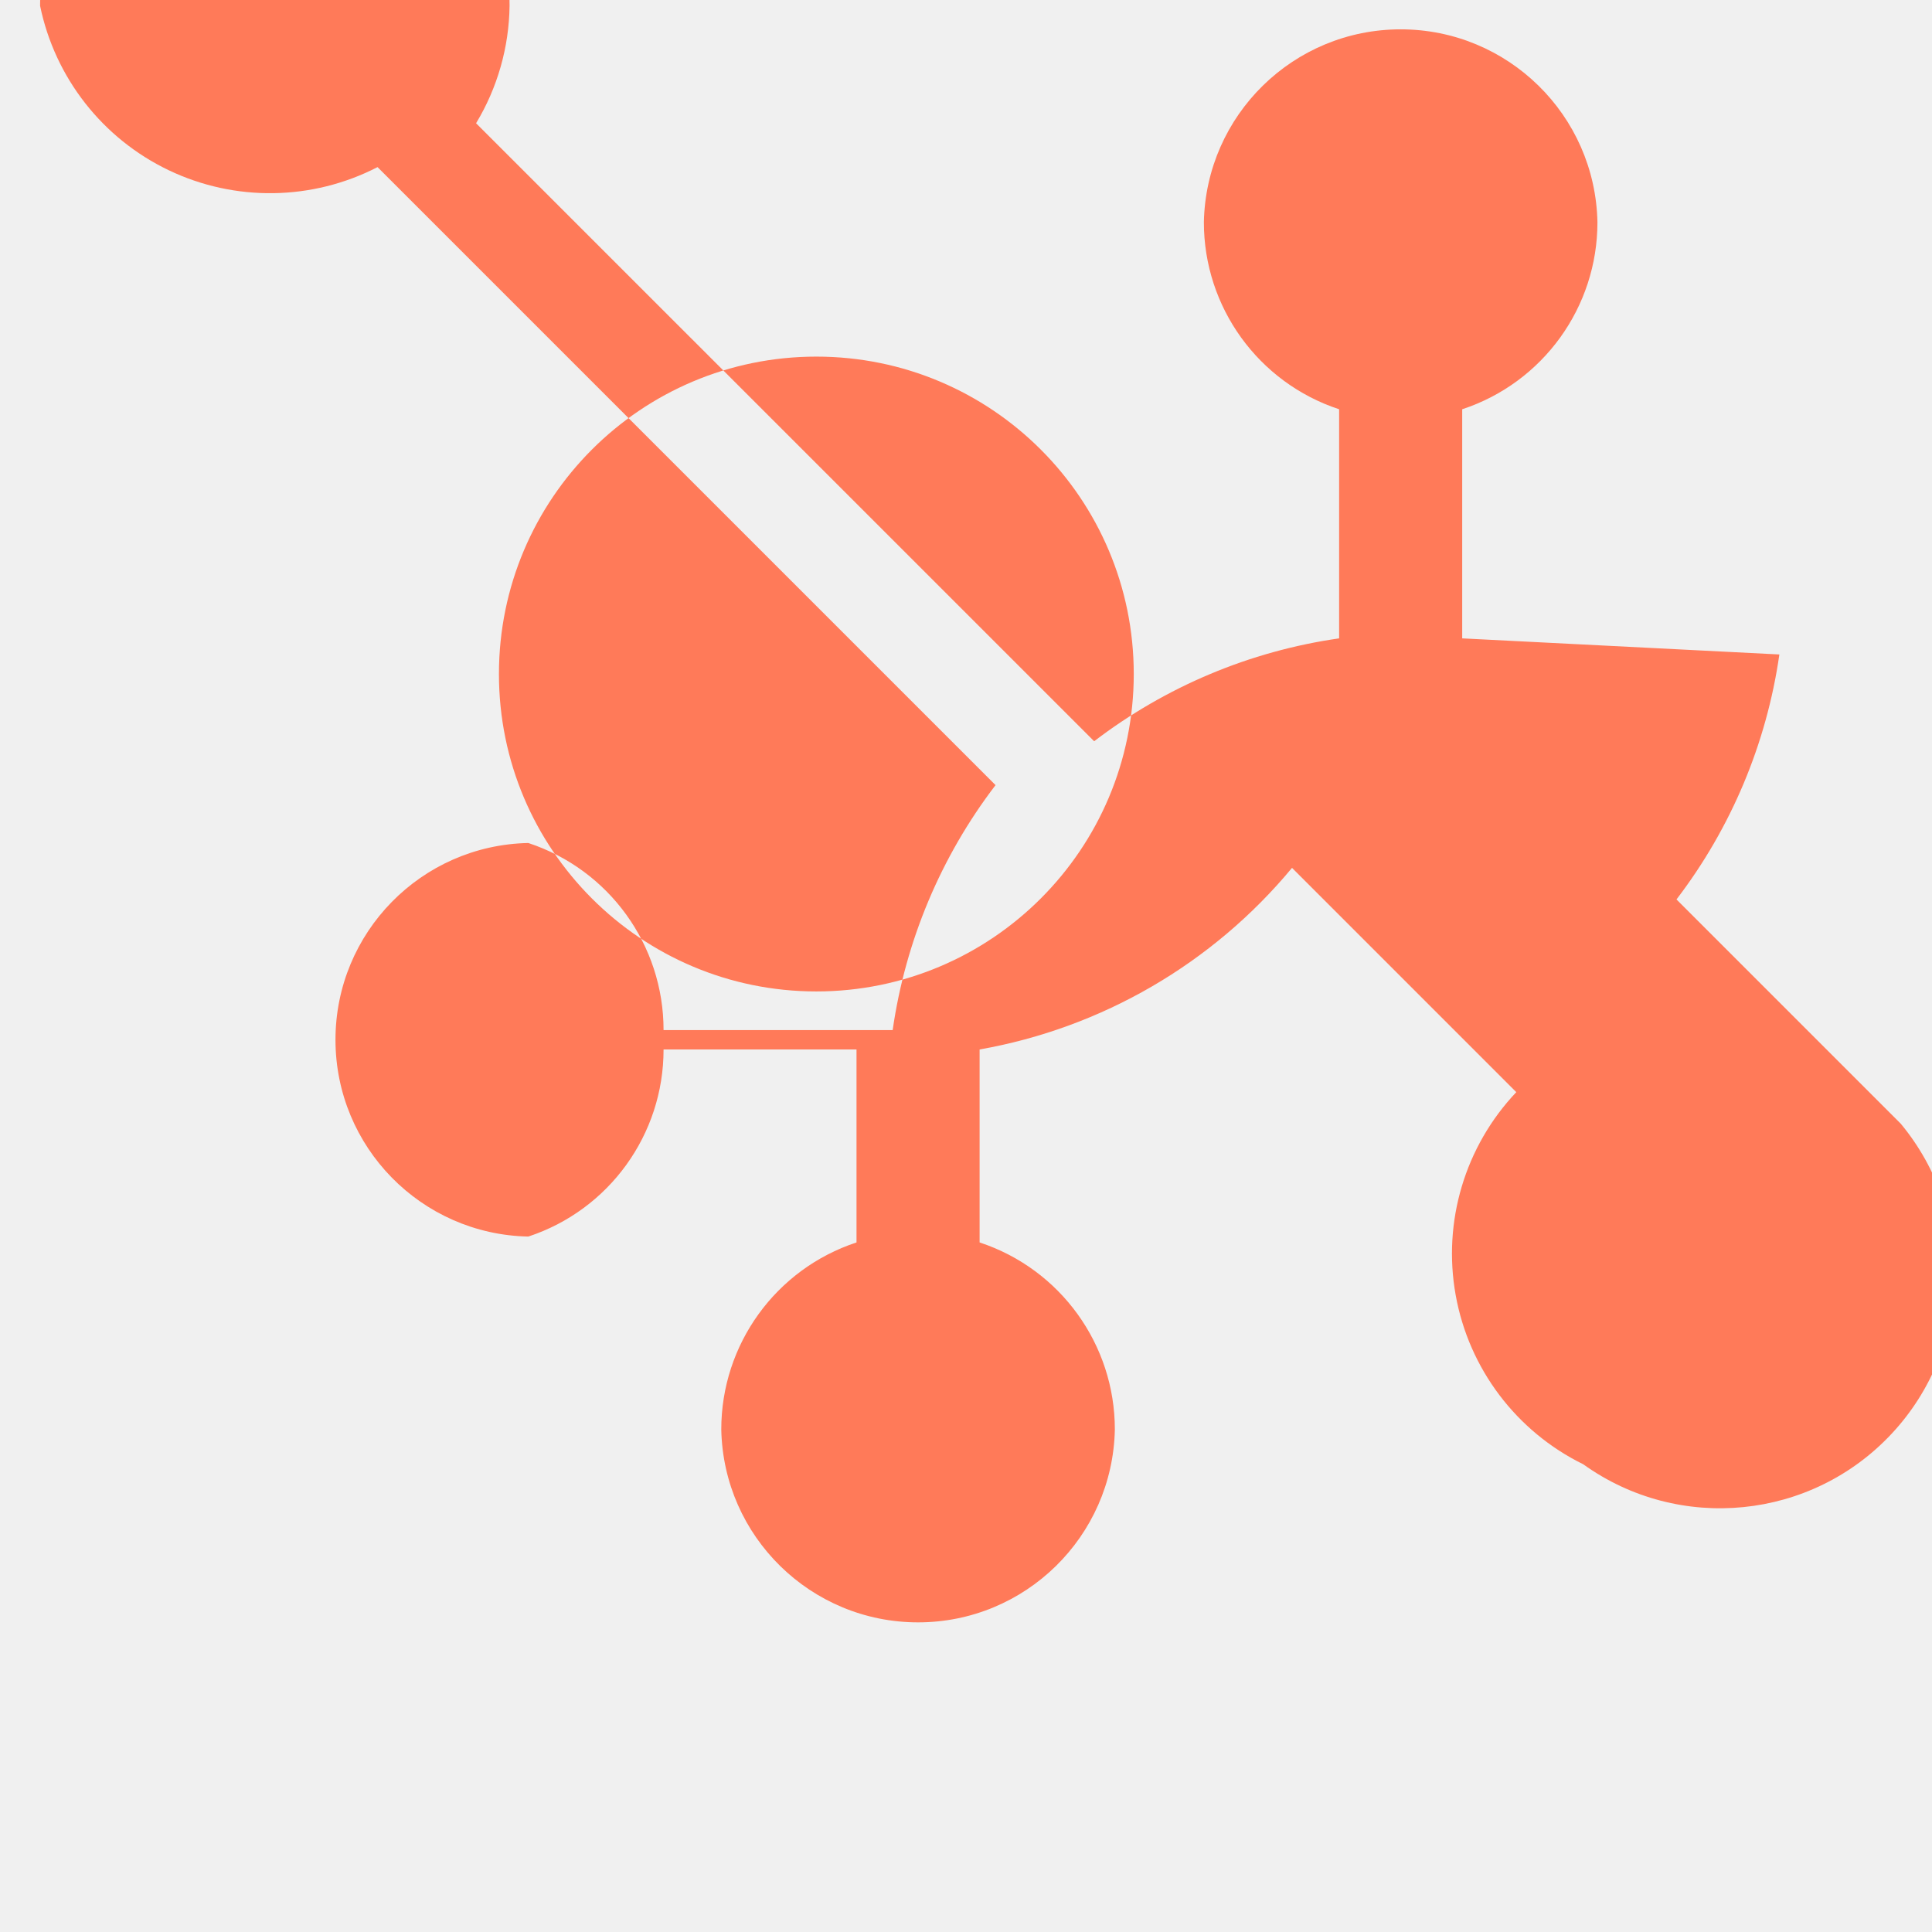
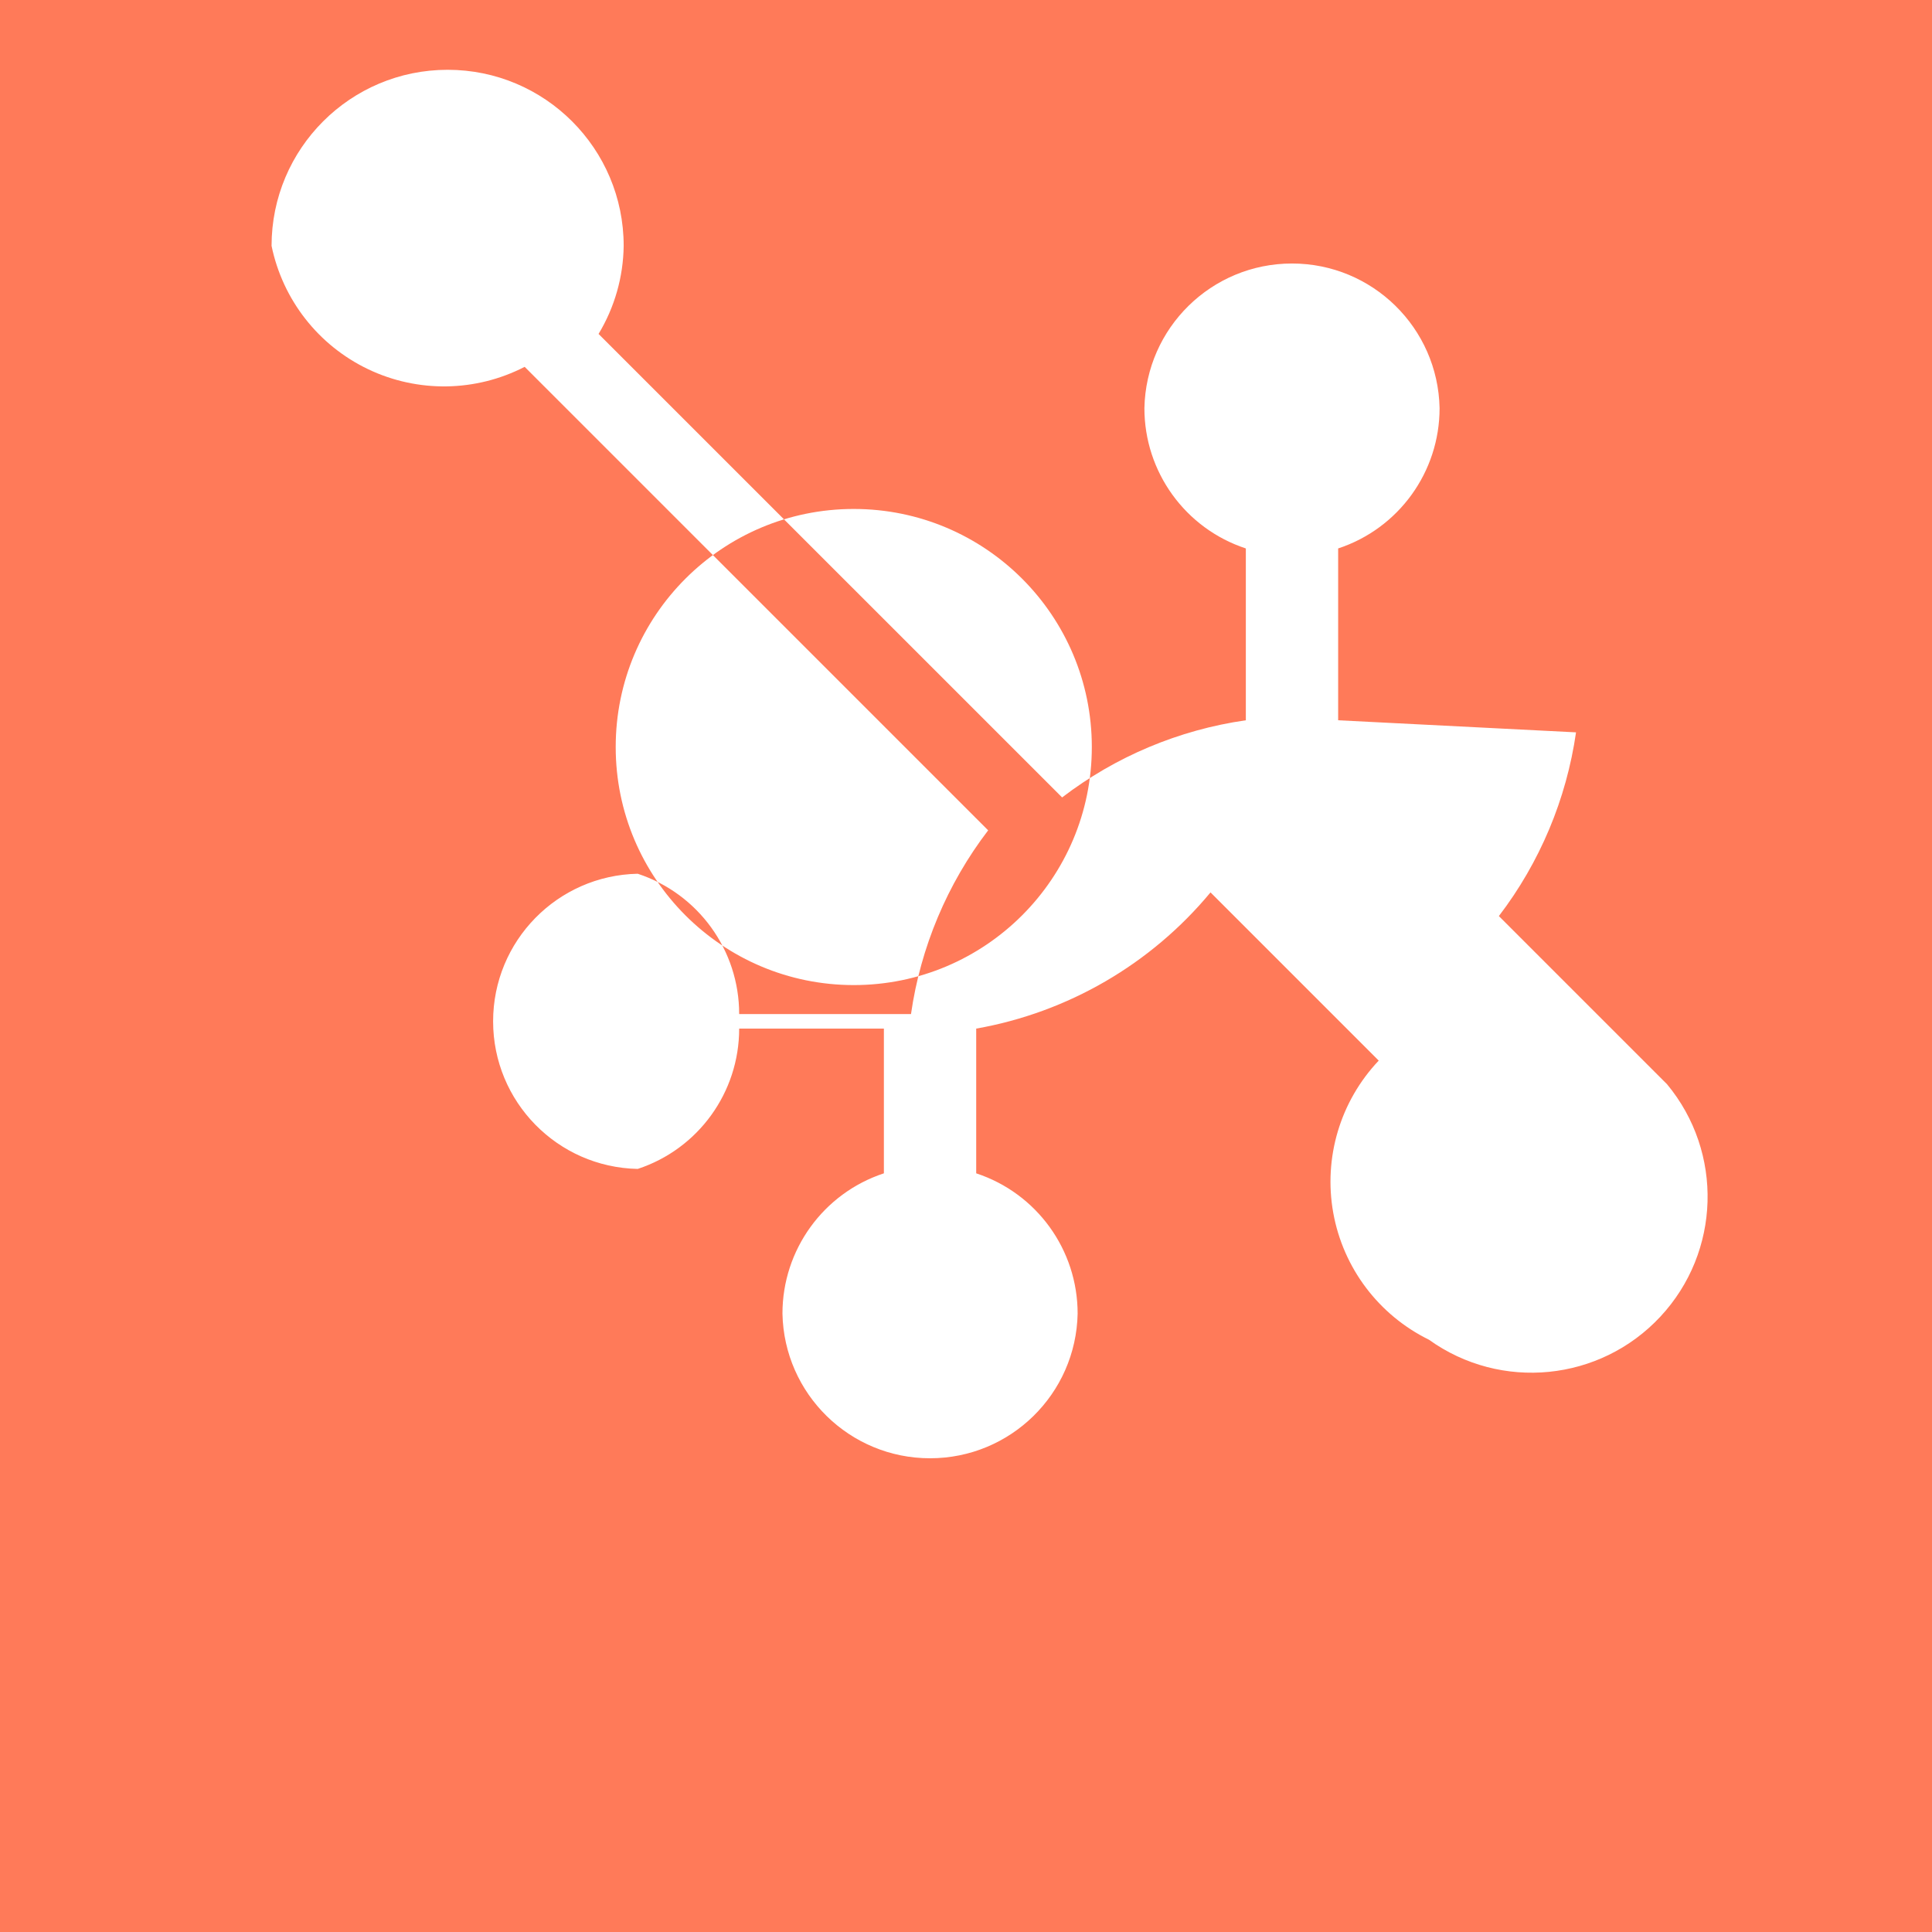
- <svg xmlns="http://www.w3.org/2000/svg" viewBox="0 0 24 24" role="img" aria-label="HubSpot">
-   <path fill="#FF7A59" d="M18.164 7.93V5.084a2.445 2.445 0 0 0 1.68-2.324 2.445 2.445 0 0 0-4.889 0 2.445 2.445 0 0 0 1.68 2.324v2.846a6.533 6.533 0 0 0-3.043 1.278l-7.678-7.677a2.89 2.89 0 0 0 .416-1.459 2.916 2.916 0 0 0-5.832 0A2.916 2.916 0 0 0 4.69 2.076l7.677 7.677a6.544 6.544 0 0 0-1.278 3.043H8.243a2.445 2.445 0 0 0-1.68-2.324 2.445 2.445 0 0 0 0 4.889 2.445 2.445 0 0 0 1.68-2.324h2.397v2.397a2.445 2.445 0 0 0-1.68 2.324 2.445 2.445 0 0 0 4.889 0 2.445 2.445 0 0 0-1.68-2.324v-2.397a6.513 6.513 0 0 0 3.881-2.256l2.786 2.786a2.916 2.916 0 0 0 .832 4.623 2.916 2.916 0 0 0 3.944-4.231l-2.786-2.786a6.544 6.544 0 0 0 1.278-3.043zm-8.023 4.386a3.943 3.943 0 1 1 0-7.886 3.943 3.943 0 0 1 0 7.886z" />
+ <svg xmlns="http://www.w3.org/2000/svg" viewBox="0 0 64 64" role="img" aria-label="HubSpot">
+   <rect width="64" height="64" fill="#FF7A59" />
+   <g transform="translate(8 8) scale(2)">
+     <path fill="#fff" d="M18.164 7.93V5.084a2.445 2.445 0 0 0 1.68-2.324 2.445 2.445 0 0 0-4.889 0 2.445 2.445 0 0 0 1.68 2.324v2.846a6.533 6.533 0 0 0-3.043 1.278l-7.678-7.677a2.89 2.89 0 0 0 .416-1.459 2.916 2.916 0 0 0-5.832 0A2.916 2.916 0 0 0 4.69 2.076l7.677 7.677a6.544 6.544 0 0 0-1.278 3.043H8.243a2.445 2.445 0 0 0-1.68-2.324 2.445 2.445 0 0 0 0 4.889 2.445 2.445 0 0 0 1.68-2.324h2.397v2.397a2.445 2.445 0 0 0-1.68 2.324 2.445 2.445 0 0 0 4.889 0 2.445 2.445 0 0 0-1.68-2.324v-2.397a6.513 6.513 0 0 0 3.881-2.256l2.786 2.786a2.916 2.916 0 0 0 .832 4.623 2.916 2.916 0 0 0 3.944-4.231l-2.786-2.786a6.544 6.544 0 0 0 1.278-3.043zm-8.023 4.386a3.943 3.943 0 1 1 0-7.886 3.943 3.943 0 0 1 0 7.886z" />
+   </g>
</svg>
